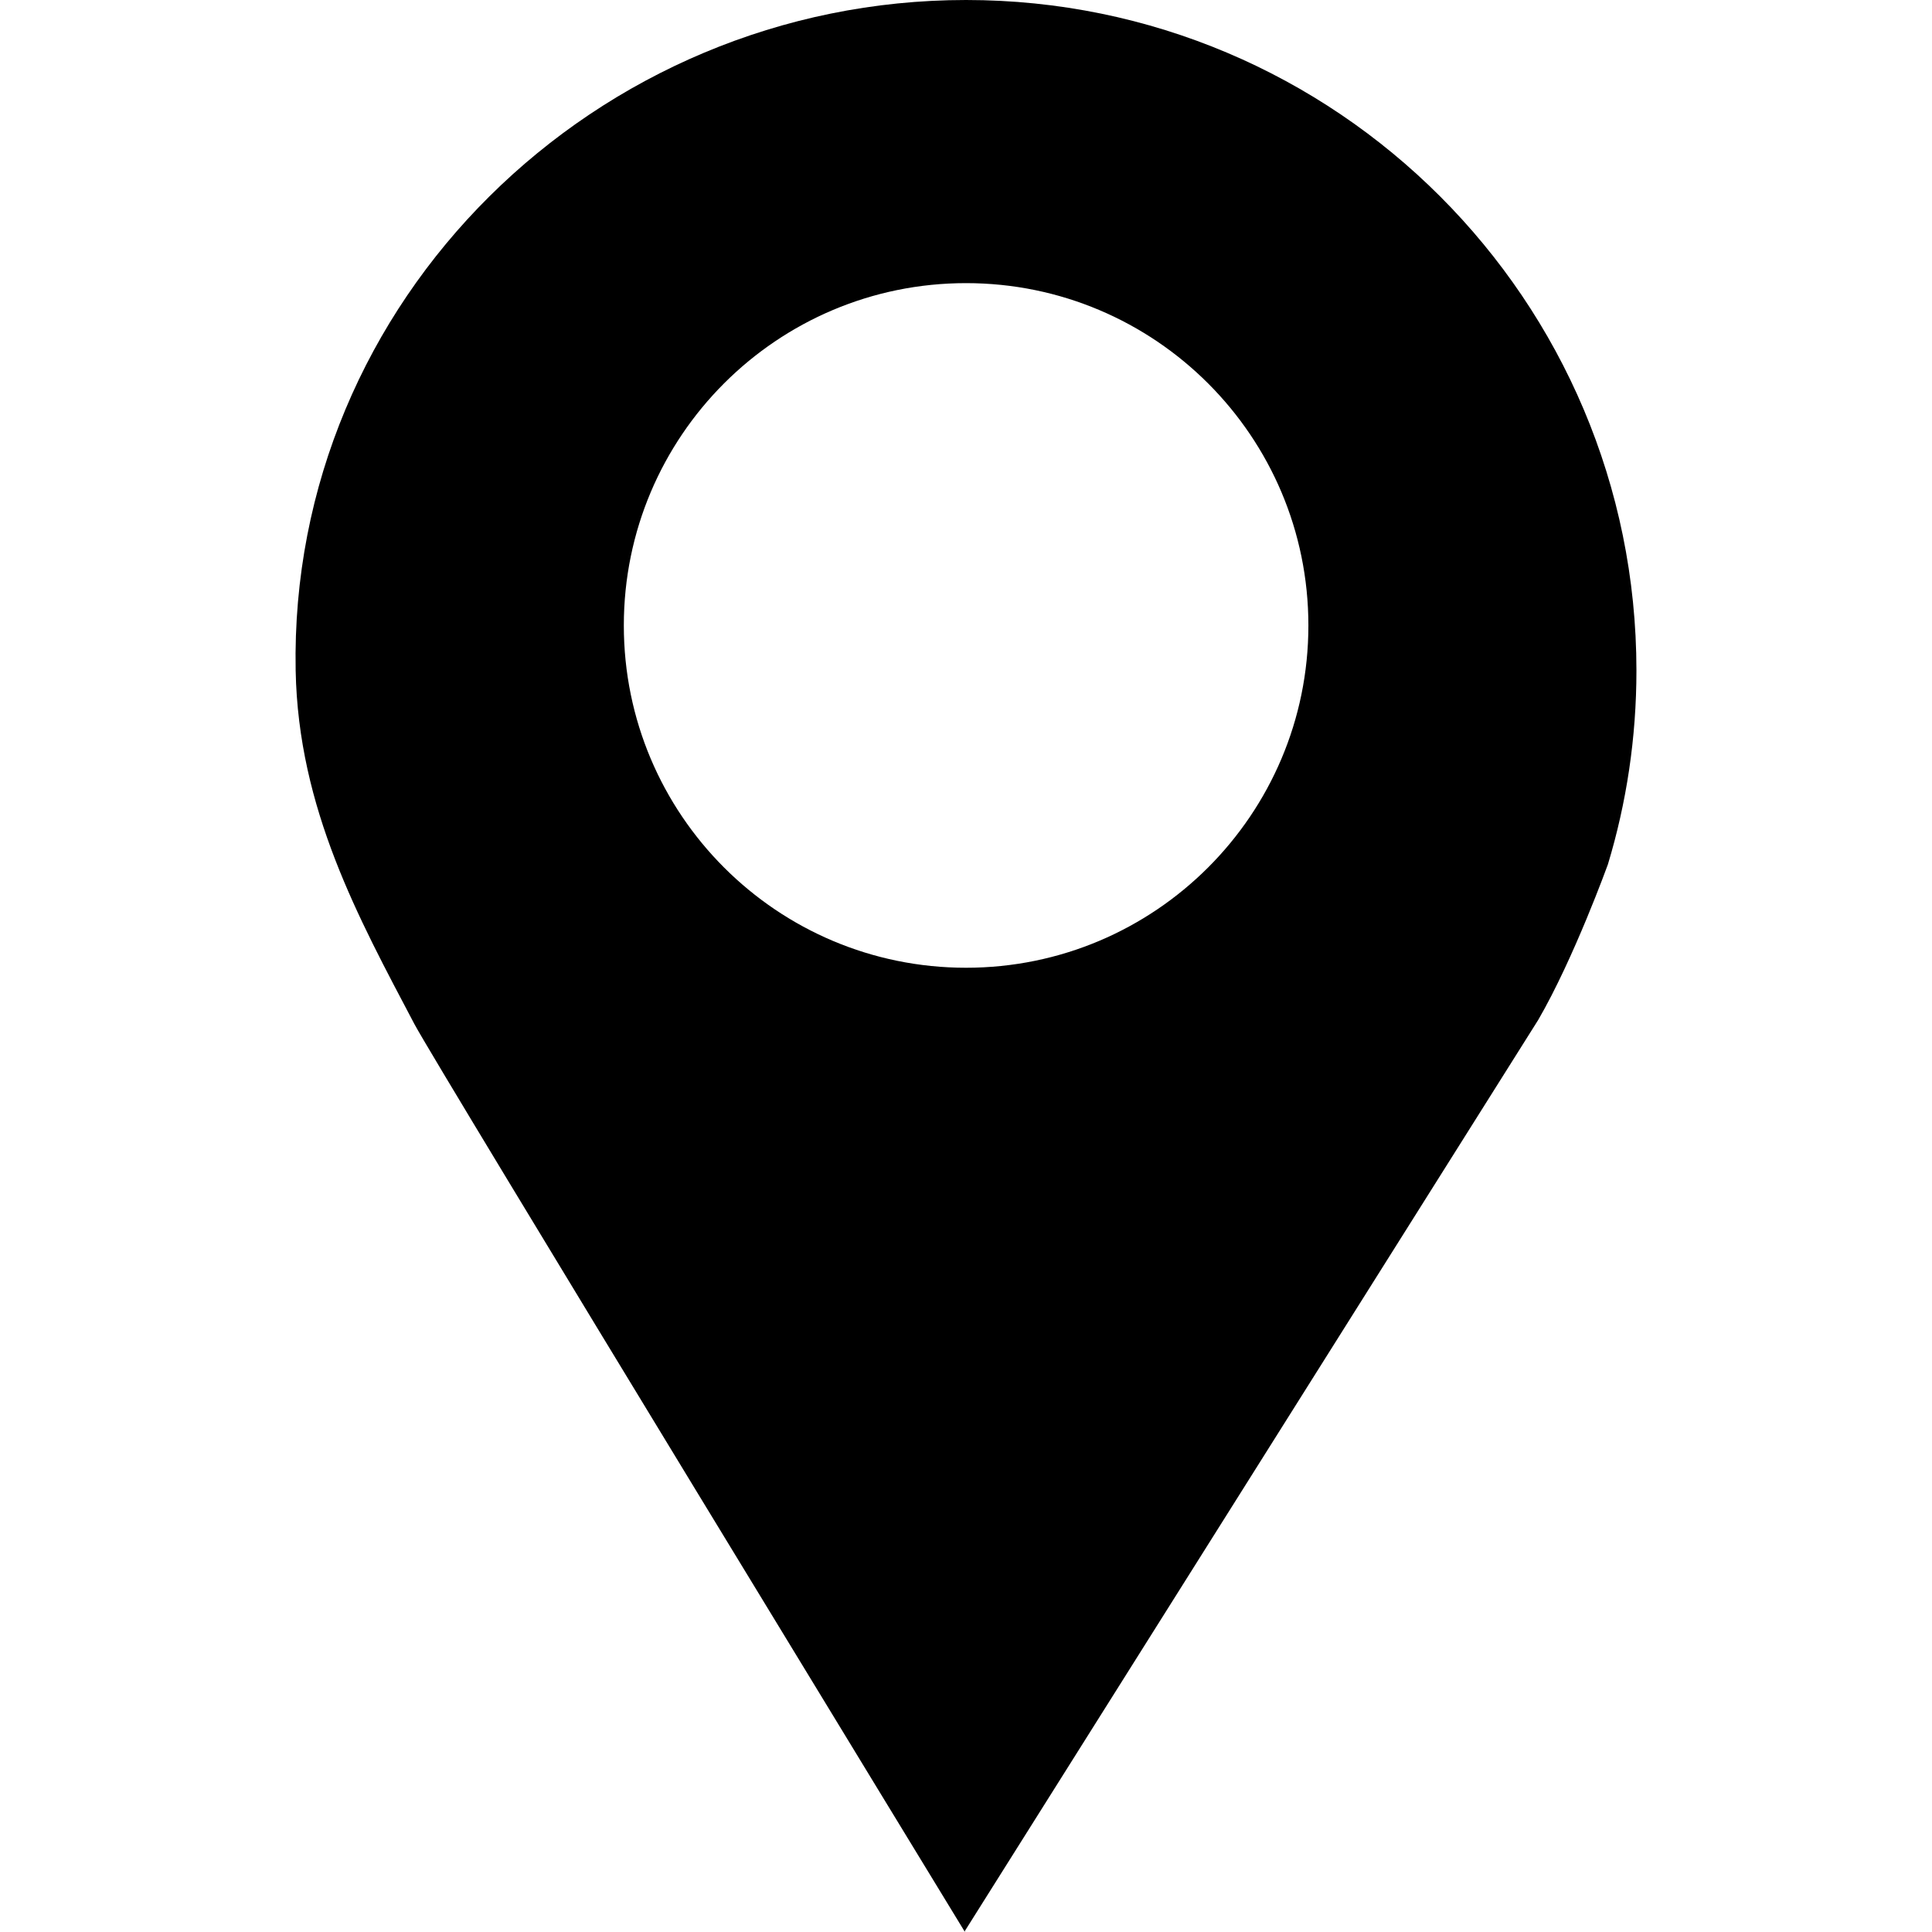
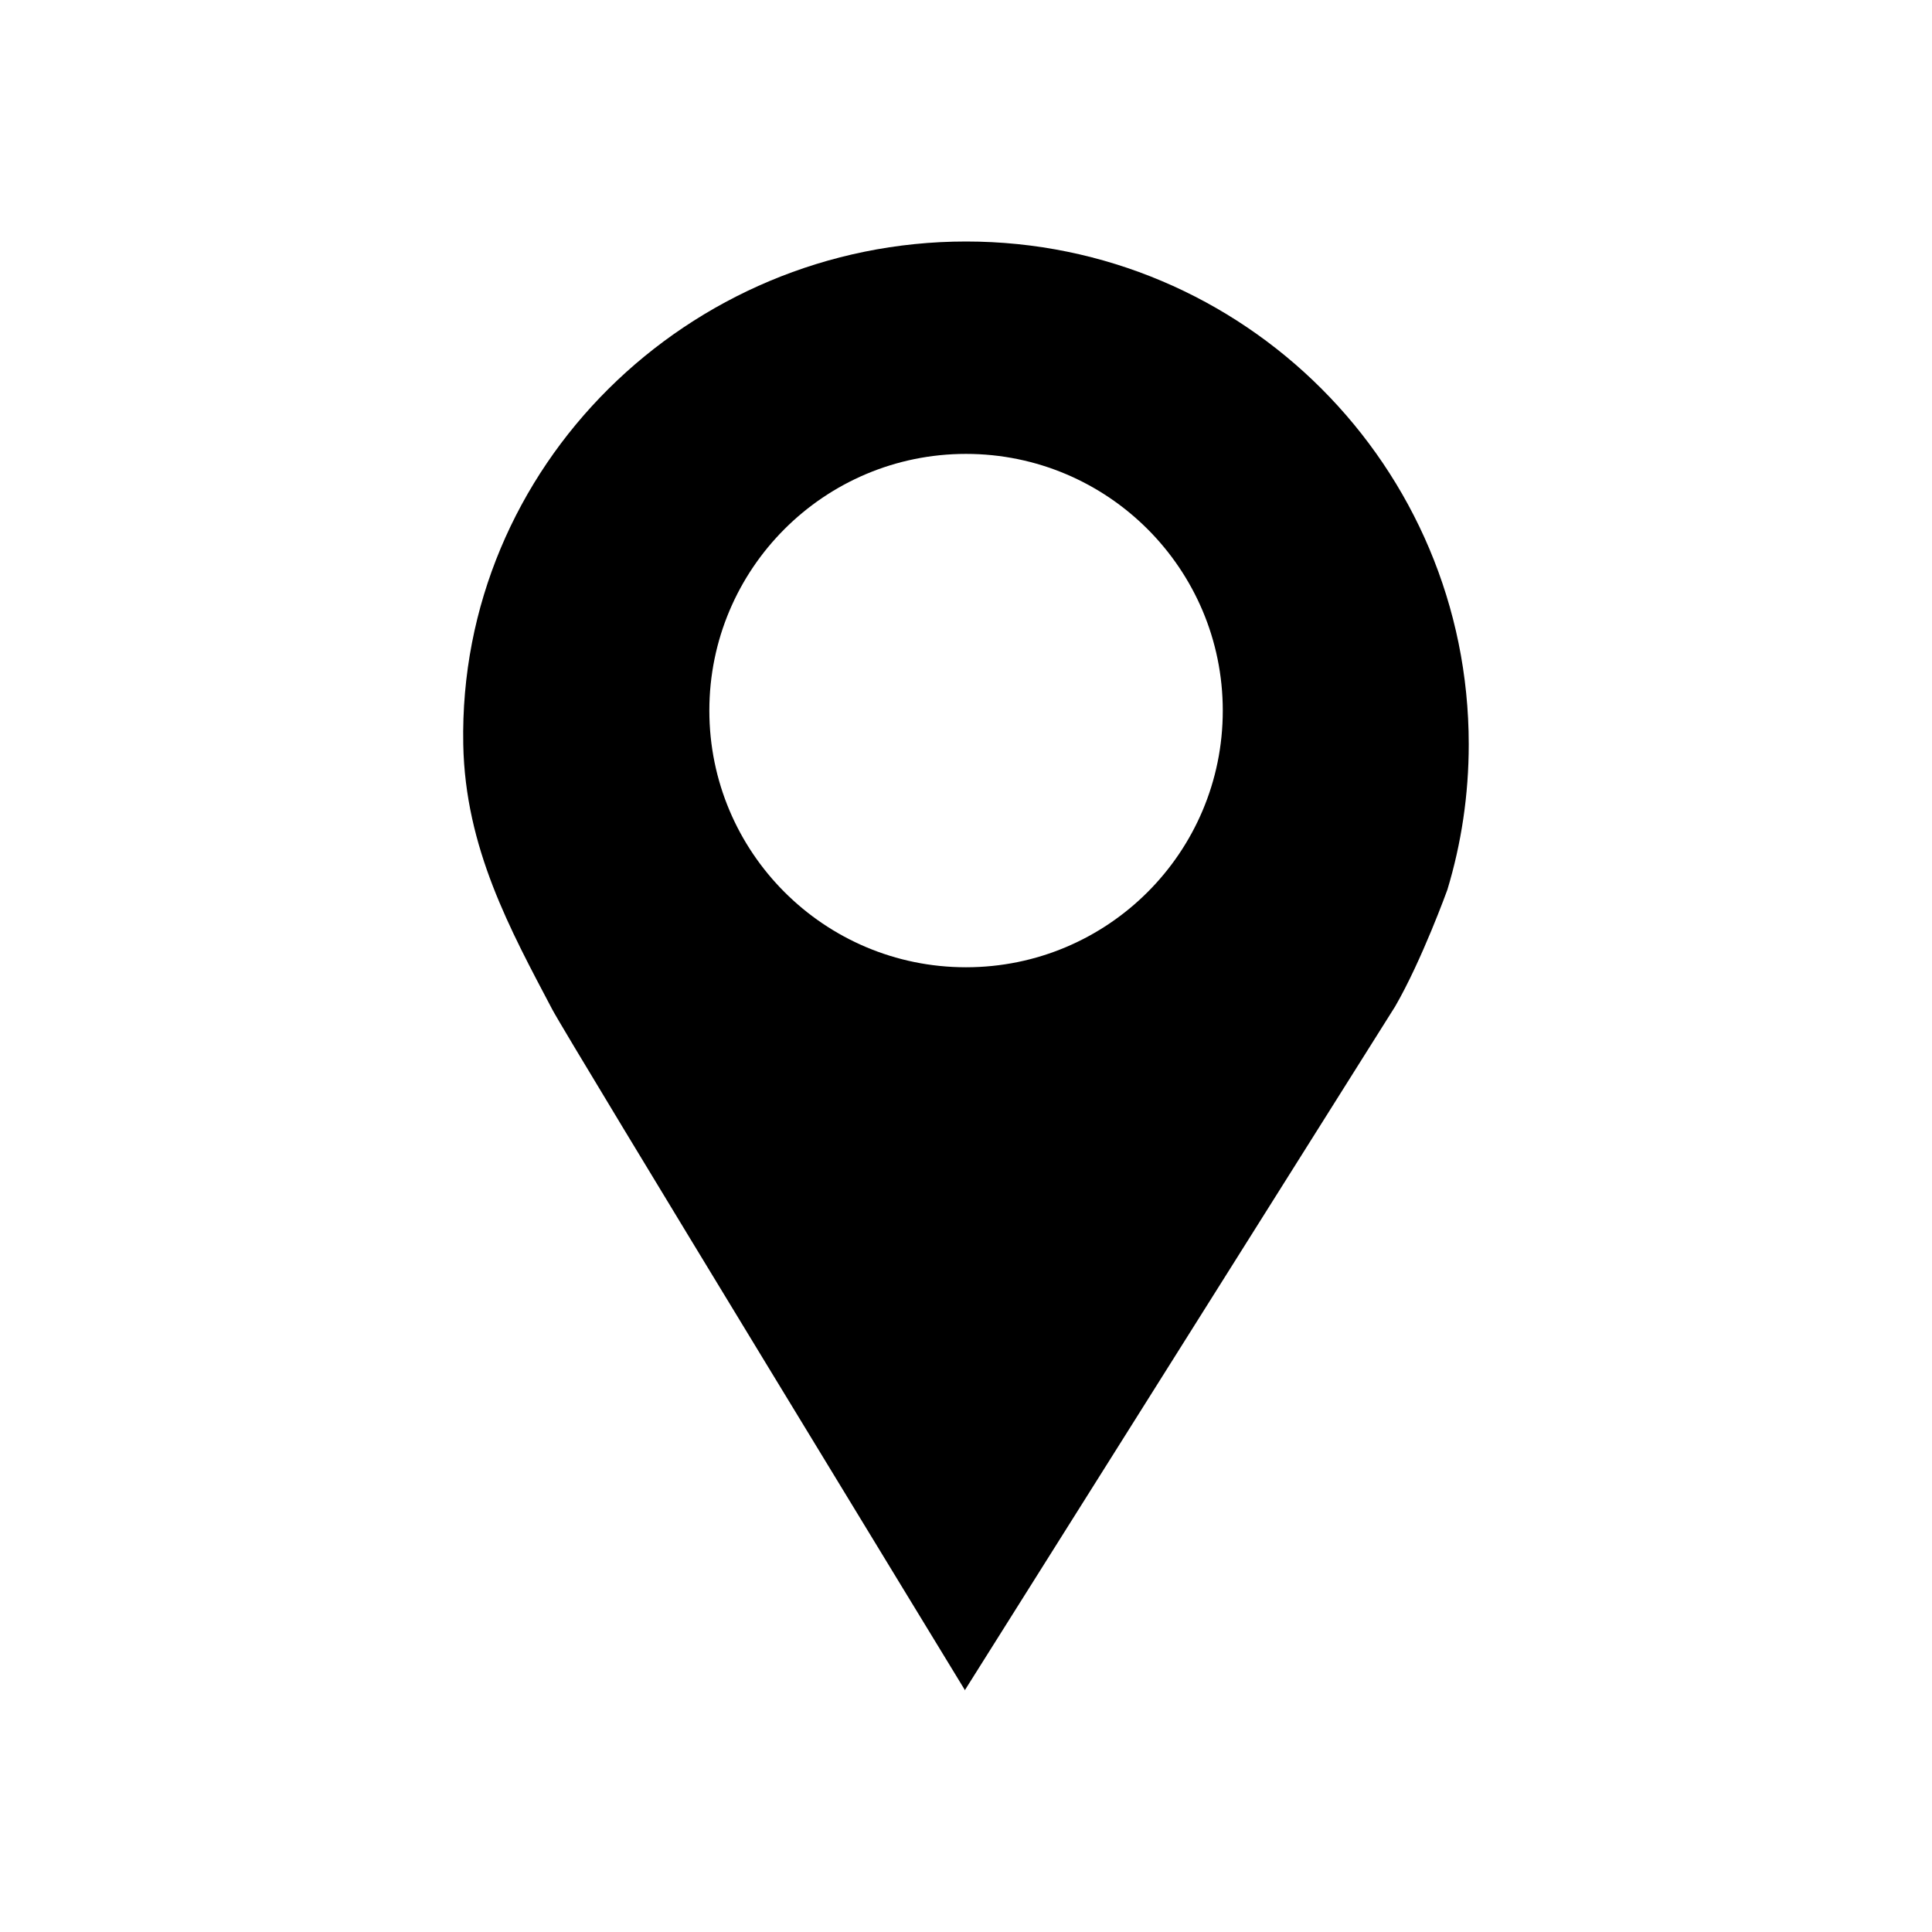
- <svg xmlns="http://www.w3.org/2000/svg" version="1.1" id="flexicon" x="0px" y="0px" width="64px" height="64px" viewBox="0 0 64 64" enable-background="new 0 0 64 64" xml:space="preserve">
-   <path d="M32.002,0C19.738,0,9.564,9.945,9.794,22.207c0.086,4.589,2.091,8.216,3.93,11.71c0.704,1.336,18.223,30.054,18.223,30.054  V64l0.005-0.018L31.958,64v-0.027l18.998-30.188c1.185-2.042,2.308-5.152,2.308-5.152c0.616-2.035,0.945-4.191,0.945-6.423  C54.208,9.943,44.268,0,32.002,0z M32.001,32.058c-6.261,0-11.336-5.076-11.336-11.339s5.075-11.34,11.336-11.34  c6.261,0,11.341,5.077,11.341,11.34C43.343,26.98,38.263,32.058,32.001,32.058z" />
+ <svg xmlns="http://www.w3.org/2000/svg" version="1.1" id="pin" x="0px" y="0px" width="32px" height="32px" viewBox="0 0 32 32" enable-background="new 0 0 32 32" xml:space="preserve">
+   <path d="M16.001,4c-4.599,0-8.415,3.729-8.328,8.328c0.032,1.721,0.784,3.08,1.474,4.391  c0.264,0.501,6.833,11.271,6.833,11.271V28l0.002-0.007L15.984,28v-0.01l7.124-11.32c0.444-0.767,0.865-1.933,0.865-1.933  c0.231-0.763,0.354-1.571,0.354-2.408C24.328,7.729,20.601,4,16.001,4z M16,16.021c-2.348,0-4.251-1.903-4.251-4.252  S13.653,7.518,16,7.518c2.347,0,4.253,1.903,4.253,4.252C20.254,14.117,18.35,16.021,16,16.021z" />
</svg>
